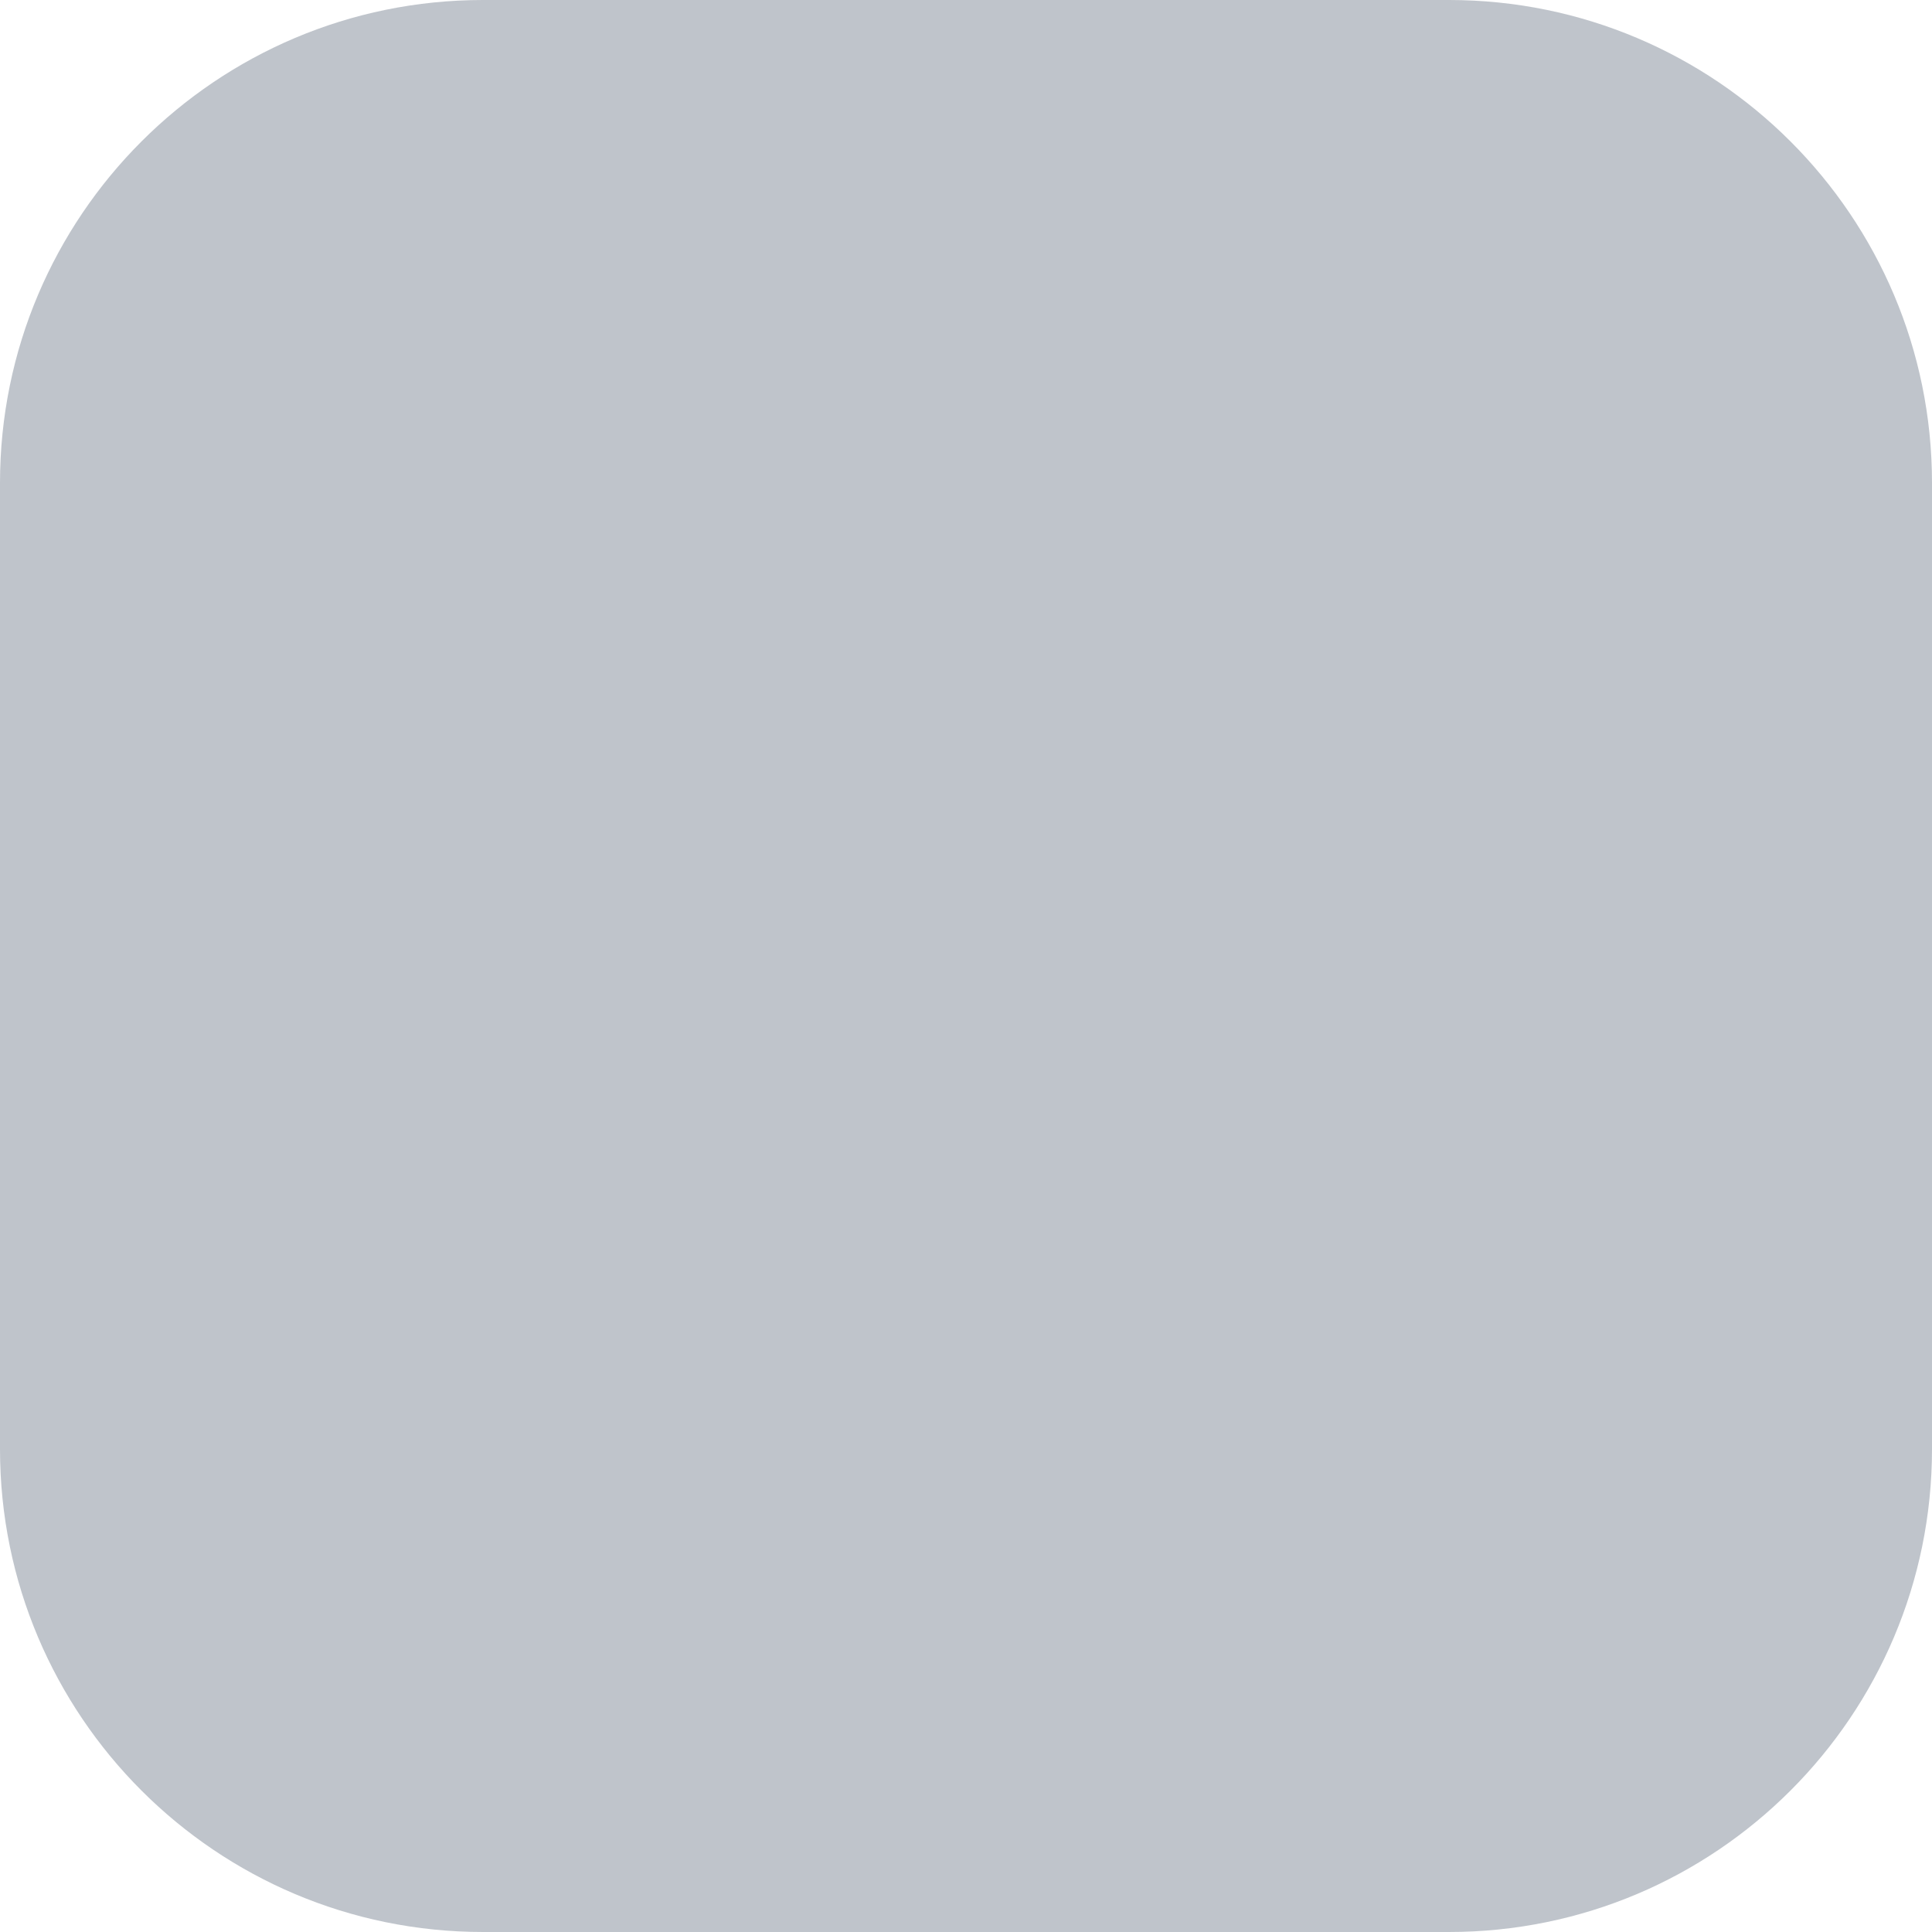
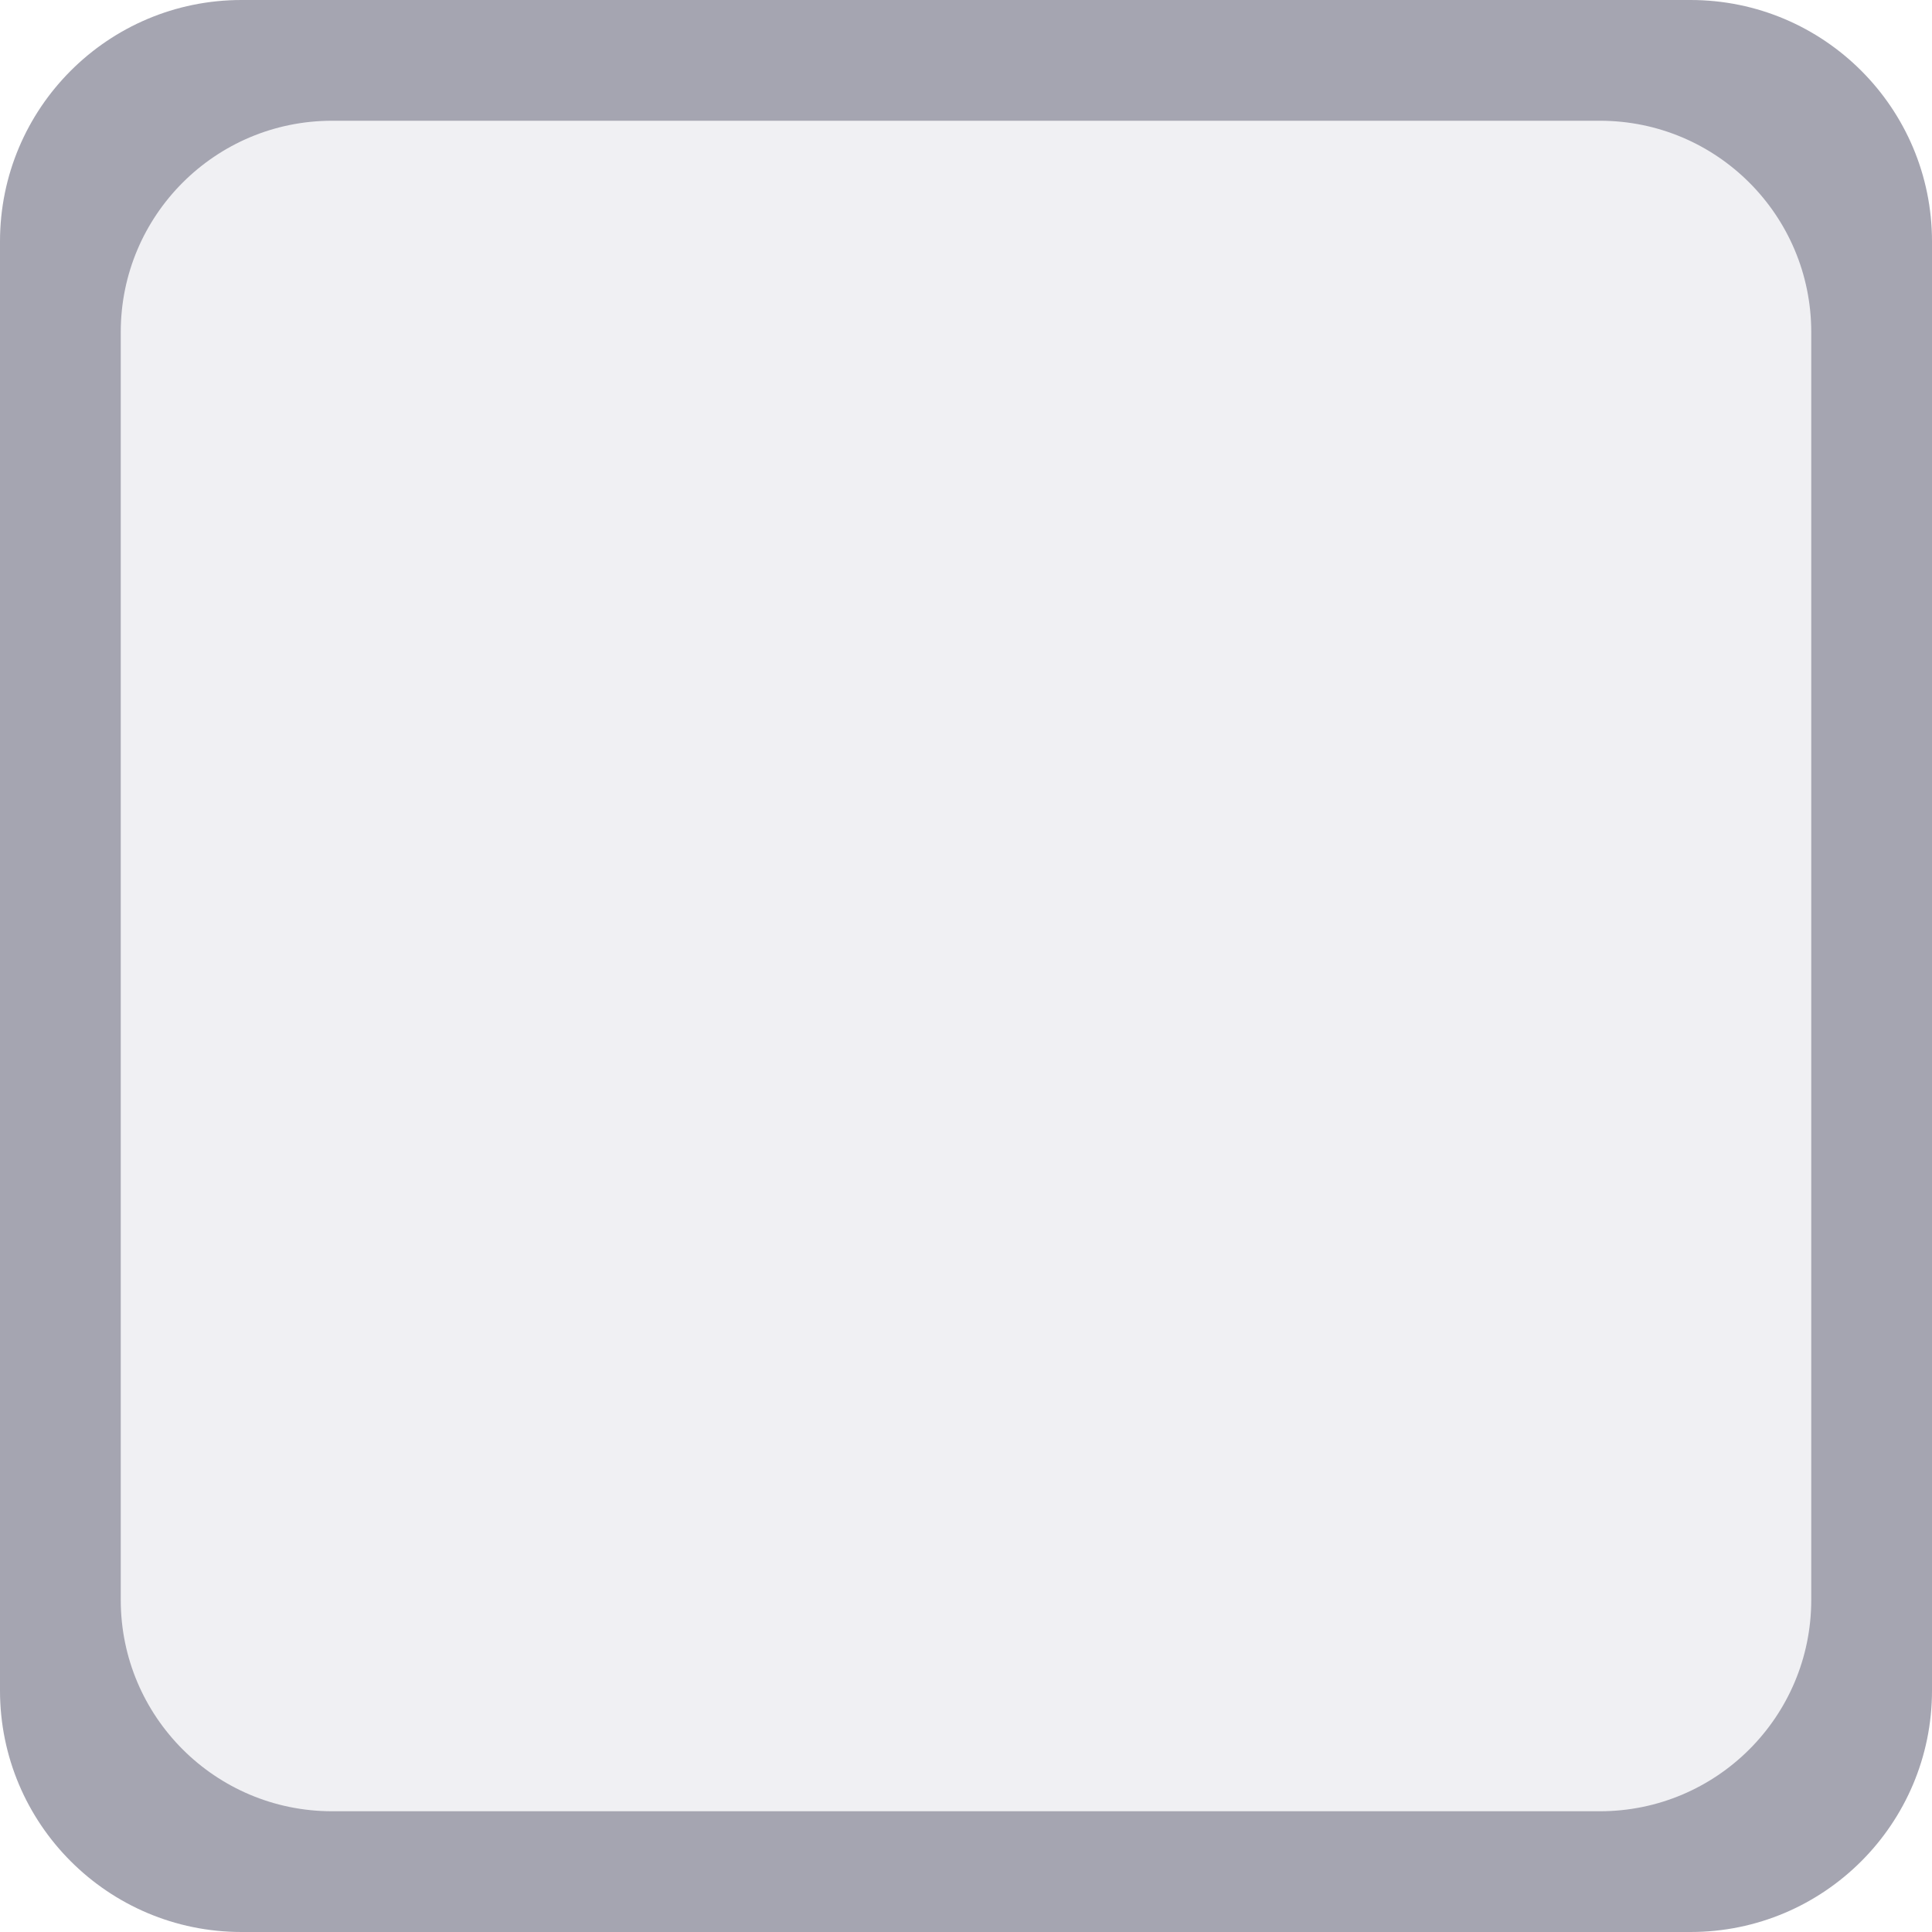
<svg xmlns="http://www.w3.org/2000/svg" viewBox="0 0 16 16" id="svg2" version="1.1" width="100%" height="100%">
  <defs id="defs14" />
-   <rect style="fill:#bfc4cb;fill-opacity:1;stroke:#e6e8eb;stroke-width:0;stroke-linecap:butt;stroke-linejoin:miter;stroke-miterlimit:0;stroke-dasharray:none;stroke-opacity:1" id="rect4133" width="16" height="16" x="4.9999999e-06" y="4.5367433e-06" rx="4" ry="4" />
+   <rect style="fill:#a5a5b1;fill-opacity:1;stroke:#e6e8eb;stroke-width:0;stroke-linecap:butt;stroke-linejoin:miter;stroke-miterlimit:0;stroke-dasharray:none;stroke-opacity:1" id="rect4133" width="16" height="16" x="4.9999999e-06" y="4.5367433e-06" rx="2" ry="2" />
+   <rect ry="1.75" rx="1.75" y="1" x="1" height="14" width="14" id="rect4134" style="fill:#f0f0f3;fill-opacity:1;stroke:#e6e8eb;stroke-width:0;stroke-linecap:butt;stroke-linejoin:miter;stroke-miterlimit:0;stroke-dasharray:none;stroke-opacity:1" />
</svg>
